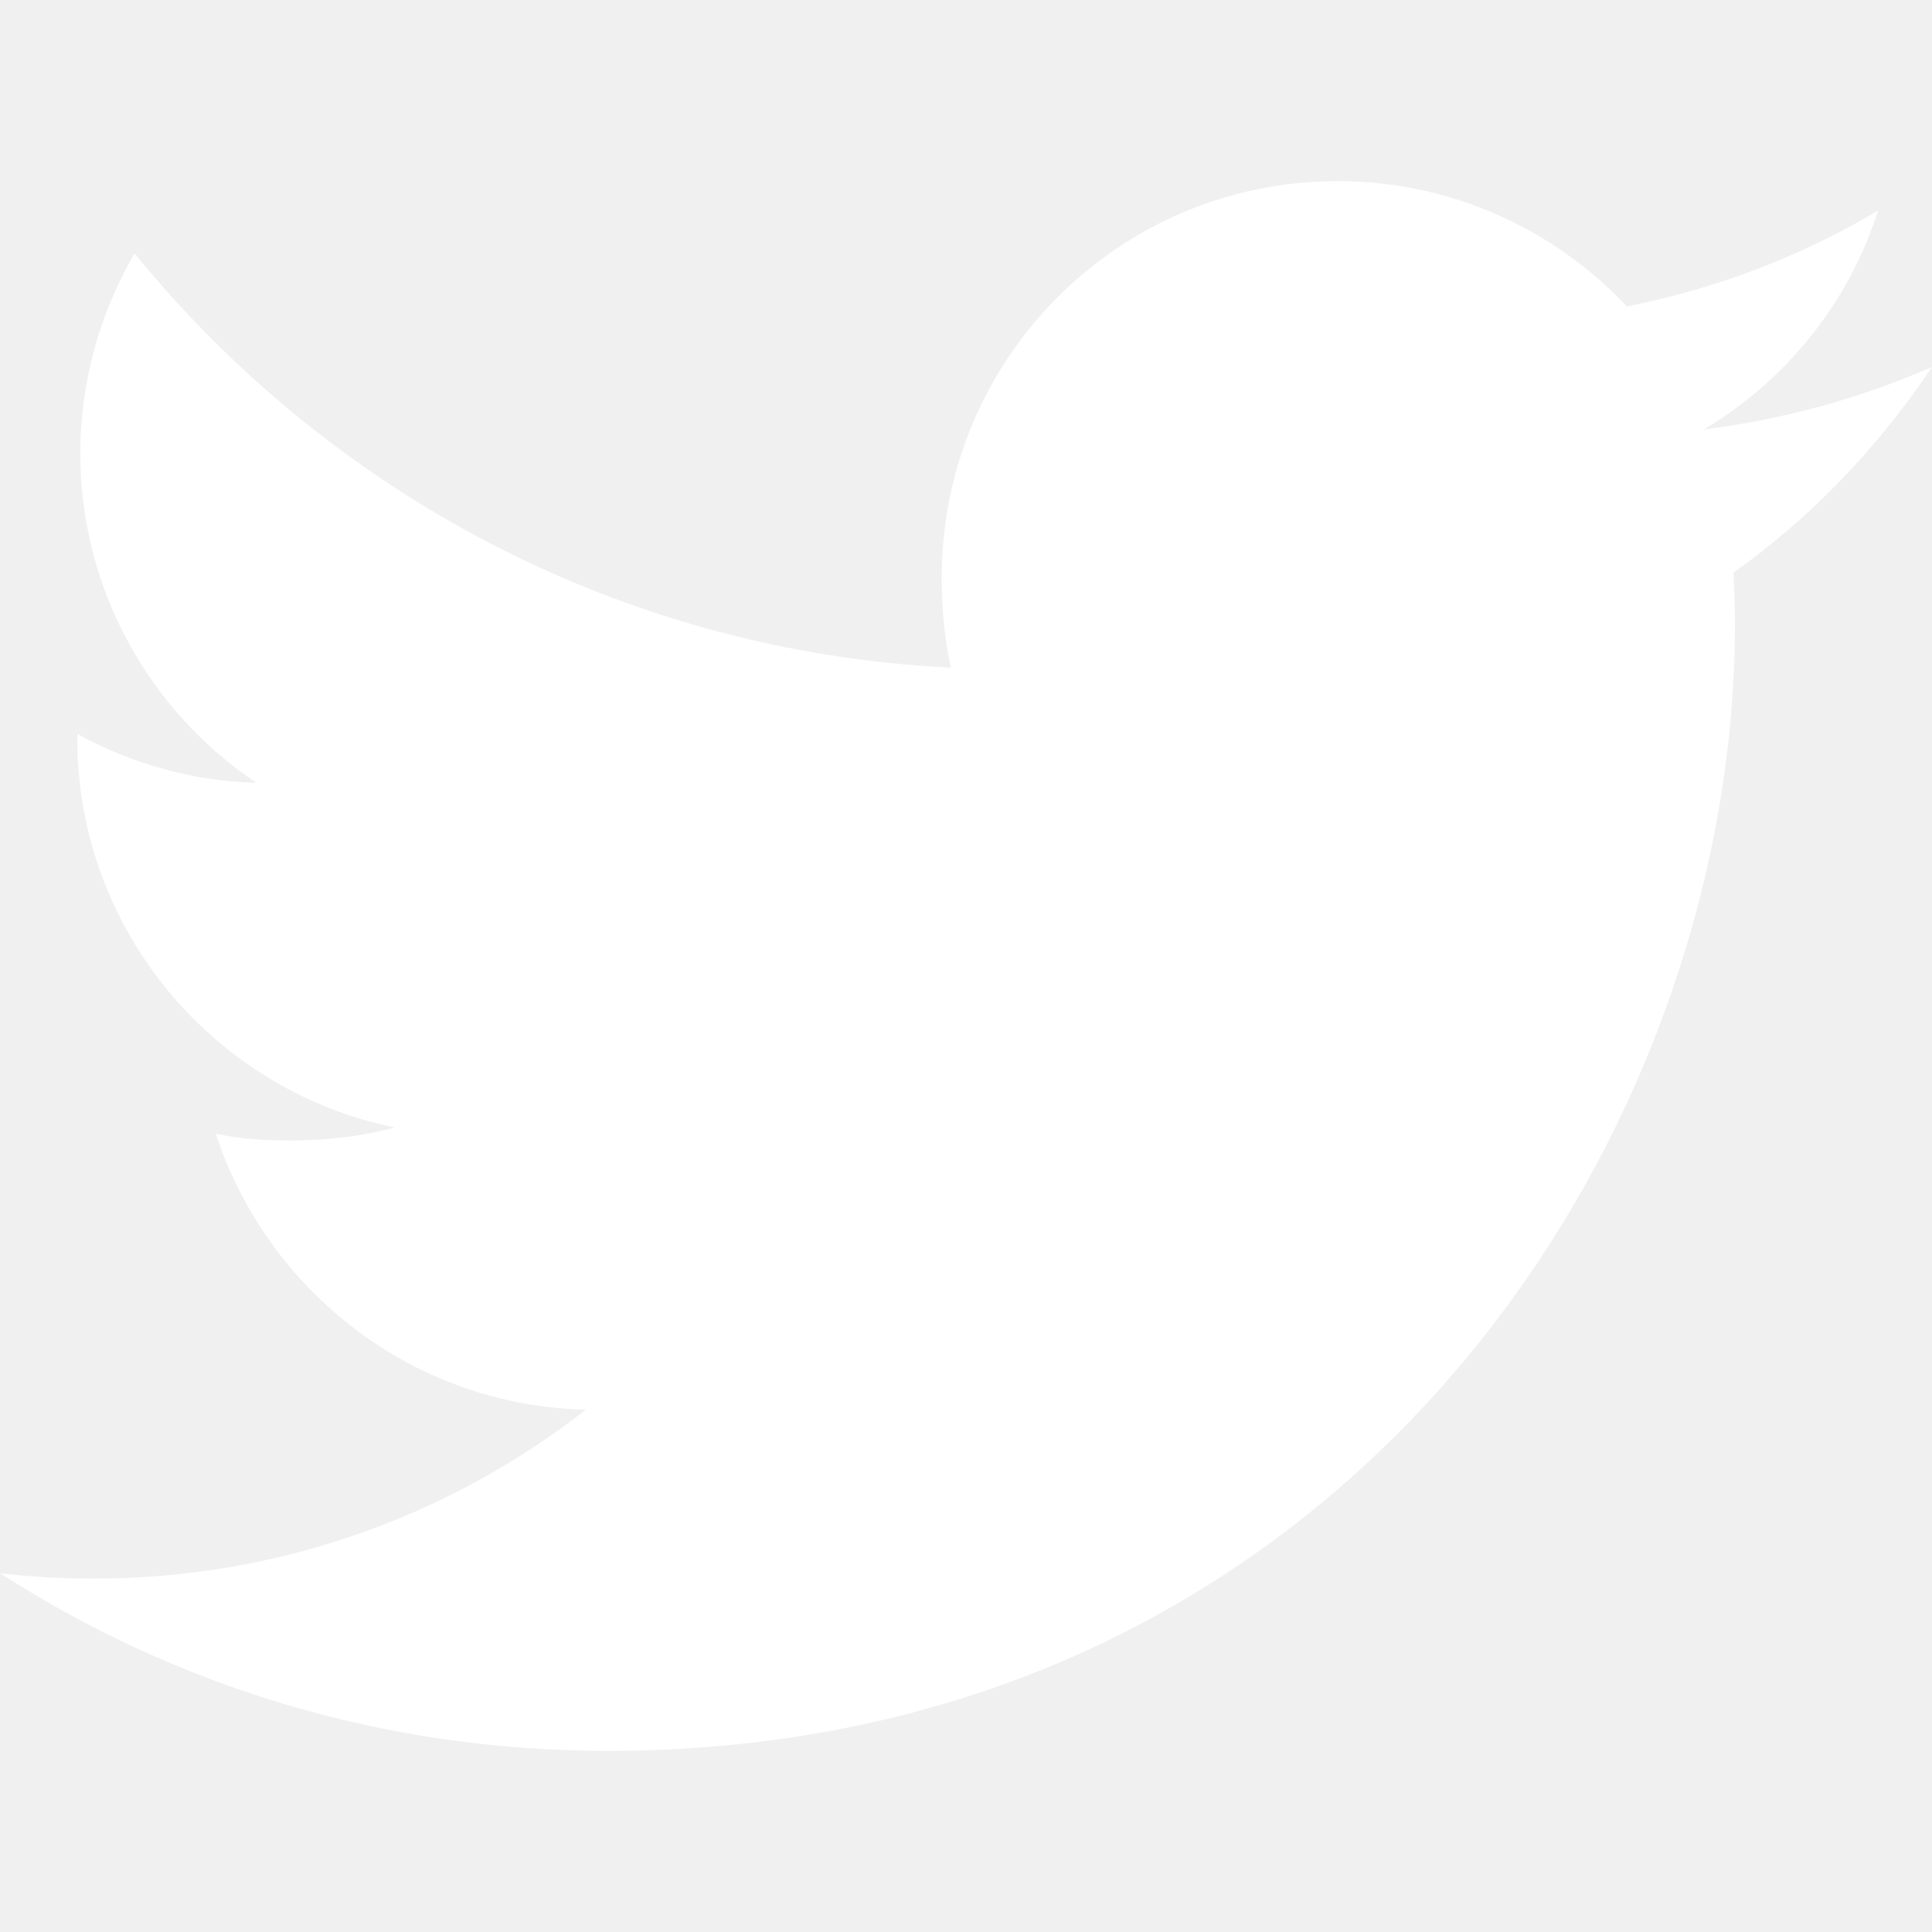
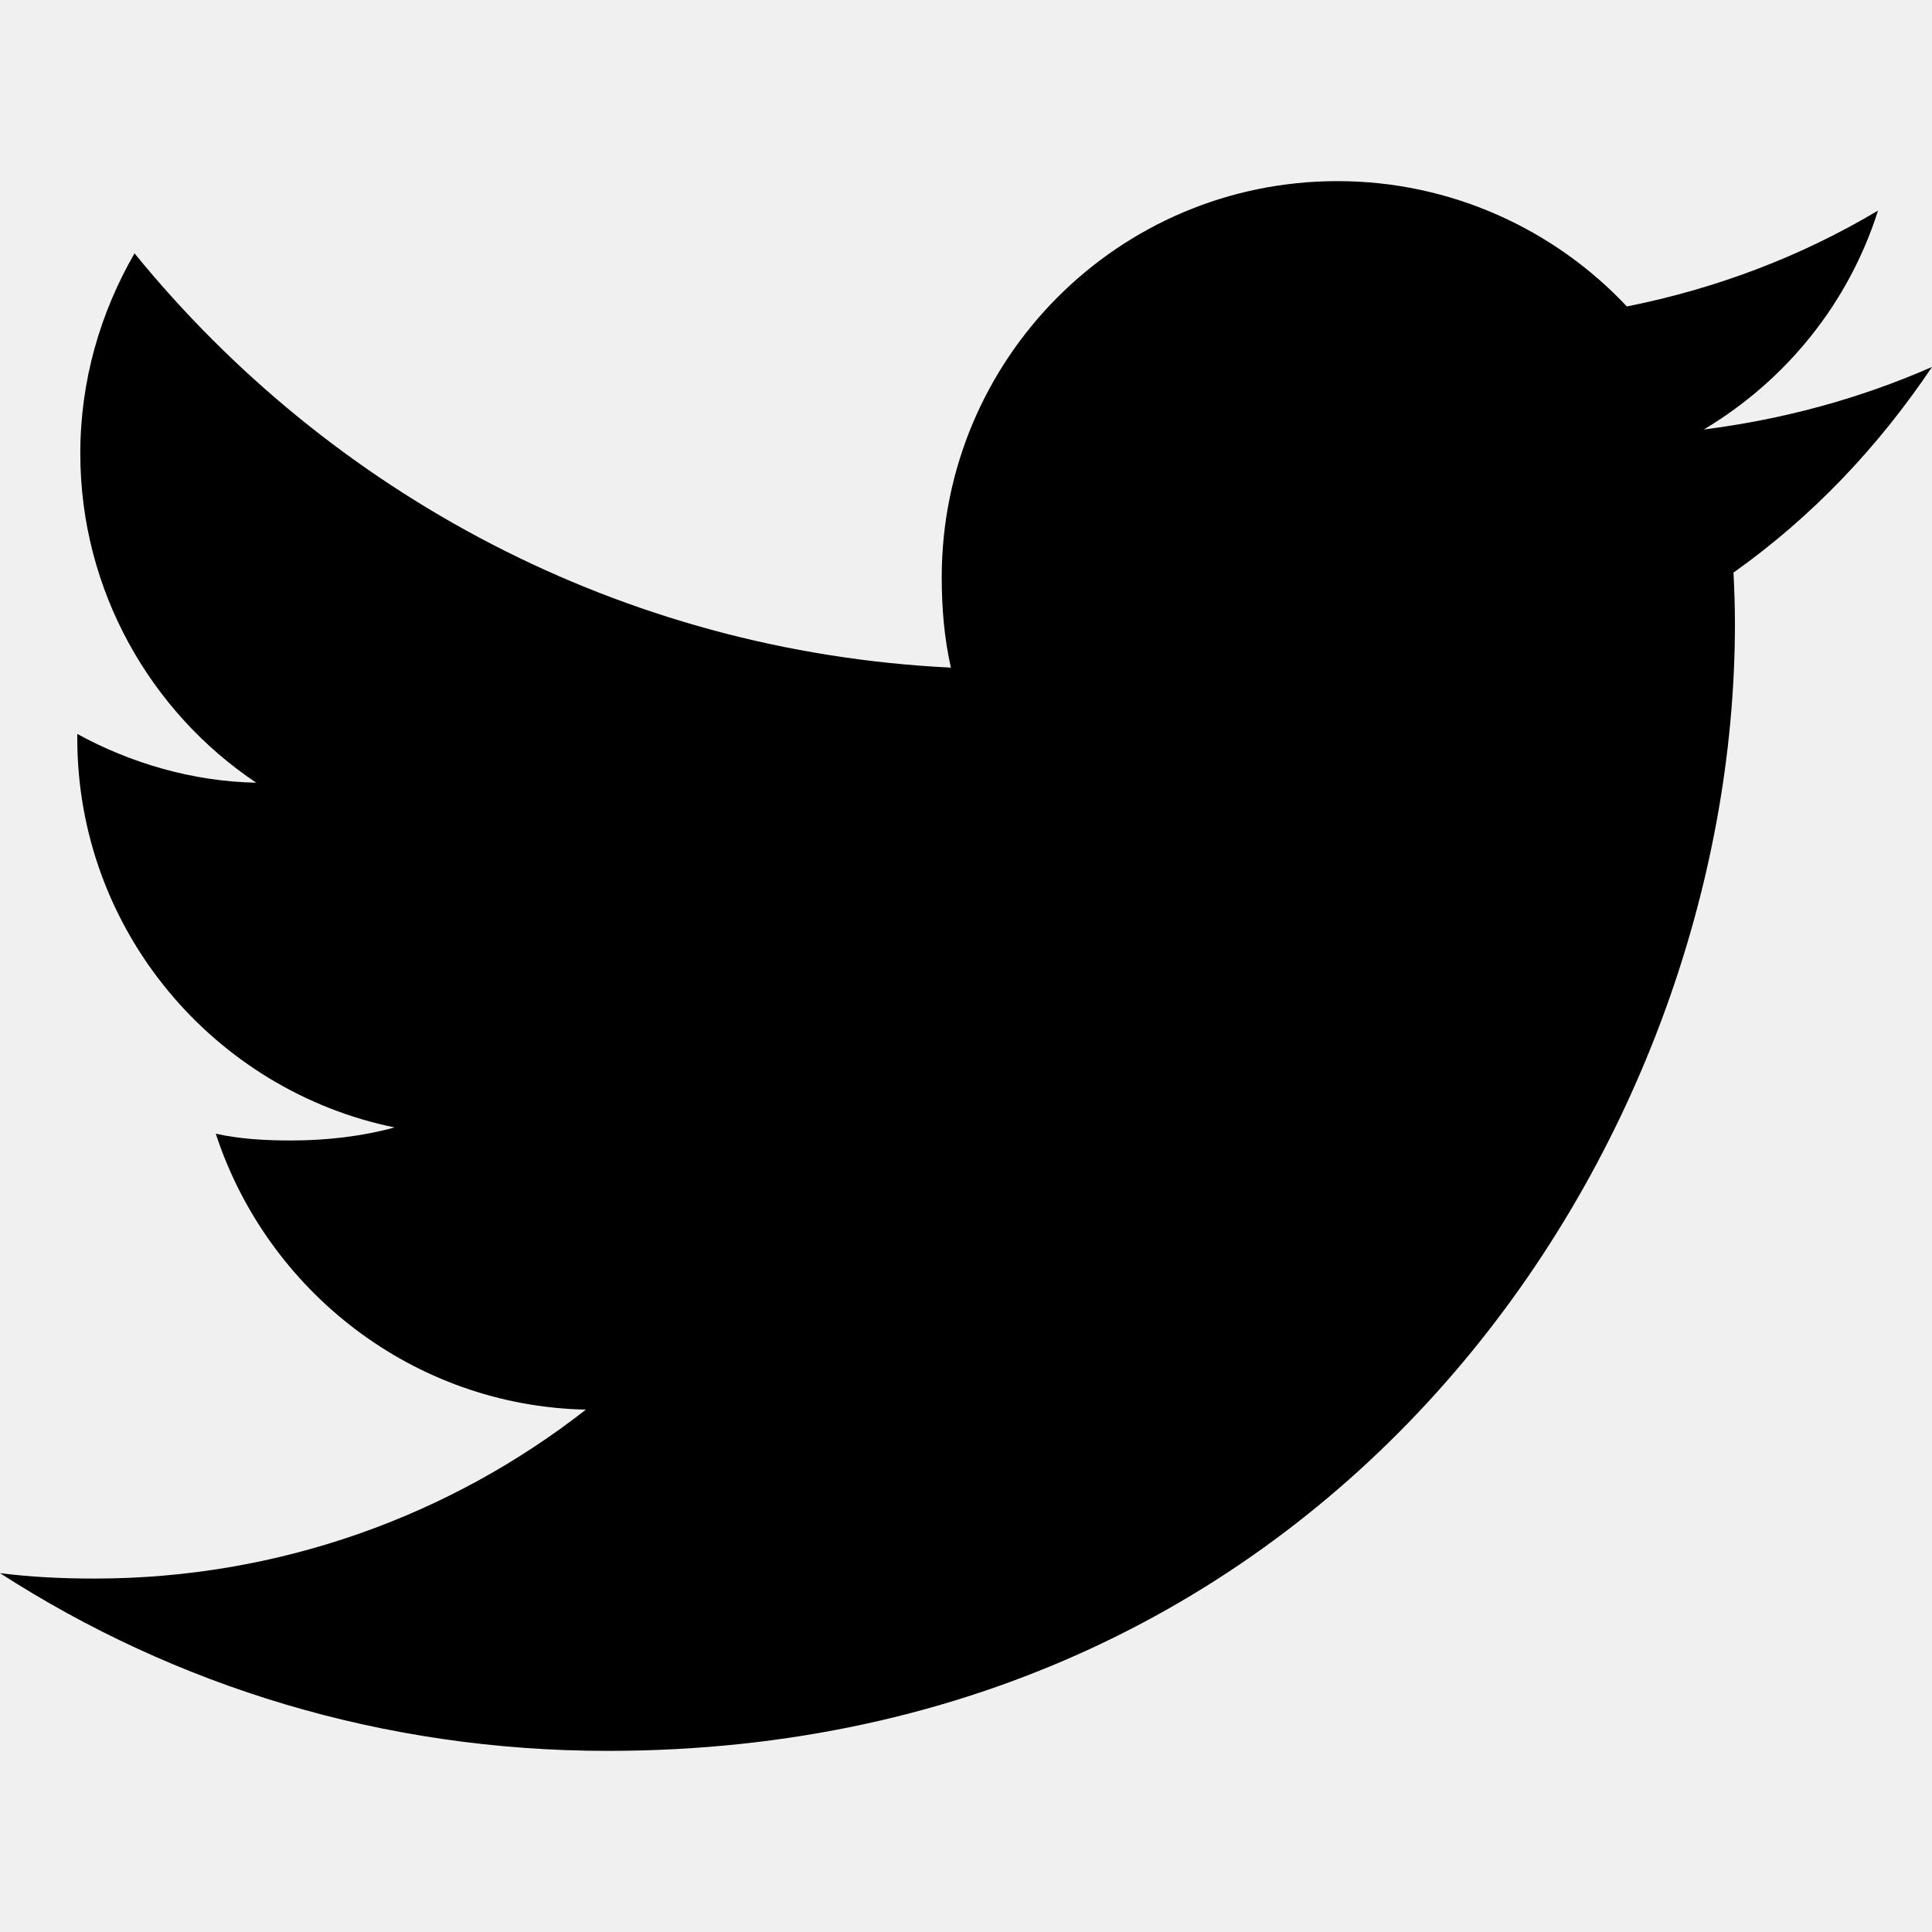
<svg xmlns="http://www.w3.org/2000/svg" version="1.1" id="Capa_1" x="0px" y="0px" viewBox="0 0 512 512" style="enable-background:new 0 0 512 512;" xml:space="preserve">
  <g>
    <g>
-       <path d="M512,97.248c-19.04,8.352-39.328,13.888-60.48,16.576c21.76-12.992,38.368-33.408,46.176-58.016    c-20.288,12.096-42.688,20.64-66.56,25.408C411.872,60.704,384.416,48,354.464,48c-58.112,0-104.896,47.168-104.896,104.992    c0,8.32,0.704,16.32,2.432,23.936c-87.264-4.256-164.48-46.08-216.352-109.792c-9.056,15.712-14.368,33.696-14.368,53.056    c0,36.352,18.72,68.576,46.624,87.232c-16.864-0.32-33.408-5.216-47.424-12.928c0,0.32,0,0.736,0,1.152    c0,51.008,36.384,93.376,84.096,103.136c-8.544,2.336-17.856,3.456-27.52,3.456c-6.72,0-13.504-0.384-19.872-1.792    c13.6,41.568,52.192,72.128,98.08,73.12c-35.712,27.936-81.056,44.768-130.144,44.768c-8.608,0-16.864-0.384-25.12-1.44    C46.496,446.88,101.6,464,161.024,464c193.152,0,298.752-160,298.752-298.688c0-4.64-0.16-9.12-0.384-13.568    C480.224,136.96,497.728,118.496,512,97.248z" fill="#ffffff" />
+       <path d="M512,97.248c-19.04,8.352-39.328,13.888-60.48,16.576c21.76-12.992,38.368-33.408,46.176-58.016    c-20.288,12.096-42.688,20.64-66.56,25.408C411.872,60.704,384.416,48,354.464,48c-58.112,0-104.896,47.168-104.896,104.992    c0,8.32,0.704,16.32,2.432,23.936c-87.264-4.256-164.48-46.08-216.352-109.792c-9.056,15.712-14.368,33.696-14.368,53.056    c0,36.352,18.72,68.576,46.624,87.232c-16.864-0.32-33.408-5.216-47.424-12.928c0,0.32,0,0.736,0,1.152    c0,51.008,36.384,93.376,84.096,103.136c-8.544,2.336-17.856,3.456-27.52,3.456c-6.72,0-13.504-0.384-19.872-1.792    c13.6,41.568,52.192,72.128,98.08,73.12c-35.712,27.936-81.056,44.768-130.144,44.768c-8.608,0-16.864-0.384-25.12-1.44    C46.496,446.88,101.6,464,161.024,464c193.152,0,298.752-160,298.752-298.688c0-4.64-0.16-9.12-0.384-13.568    C480.224,136.96,497.728,118.496,512,97.248z" fill="#000000" />
    </g>
  </g>
  <g>
</g>
  <g>
</g>
  <g>
</g>
  <g>
</g>
  <g>
</g>
  <g>
</g>
  <g>
</g>
  <g>
</g>
  <g>
</g>
  <g>
</g>
  <g>
</g>
  <g>
</g>
  <g>
</g>
  <g>
</g>
  <g>
</g>
</svg>
